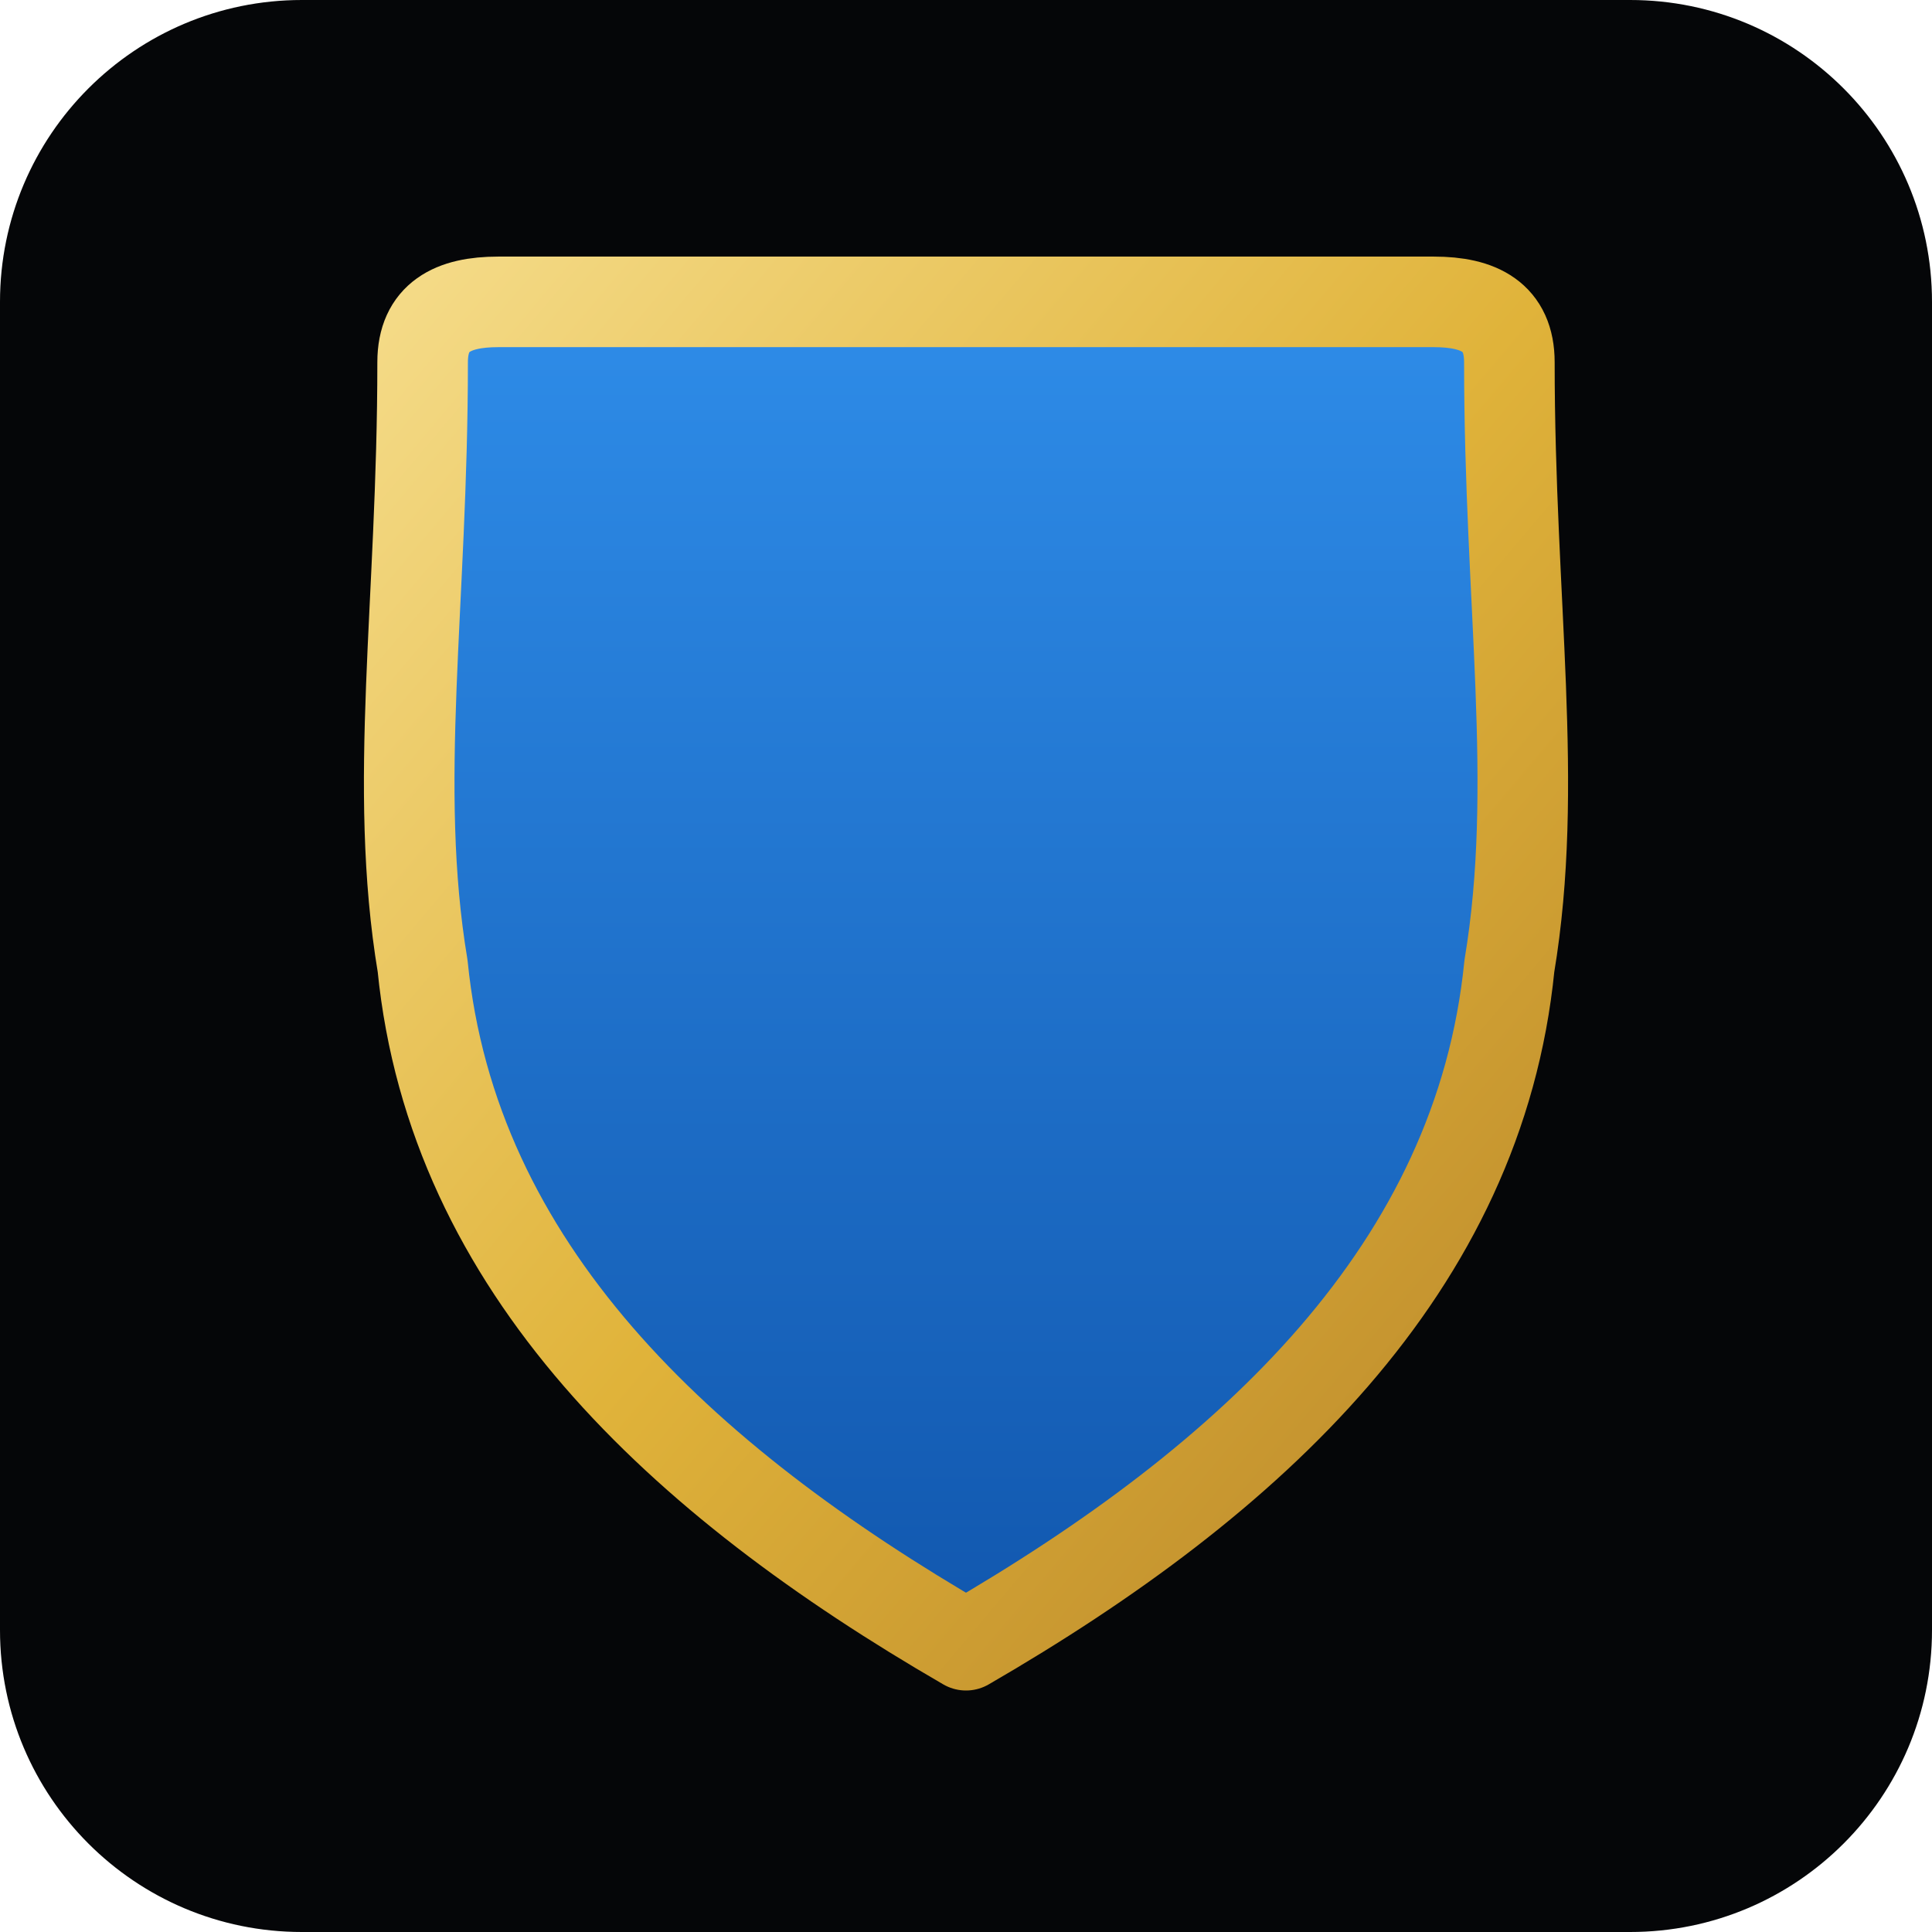
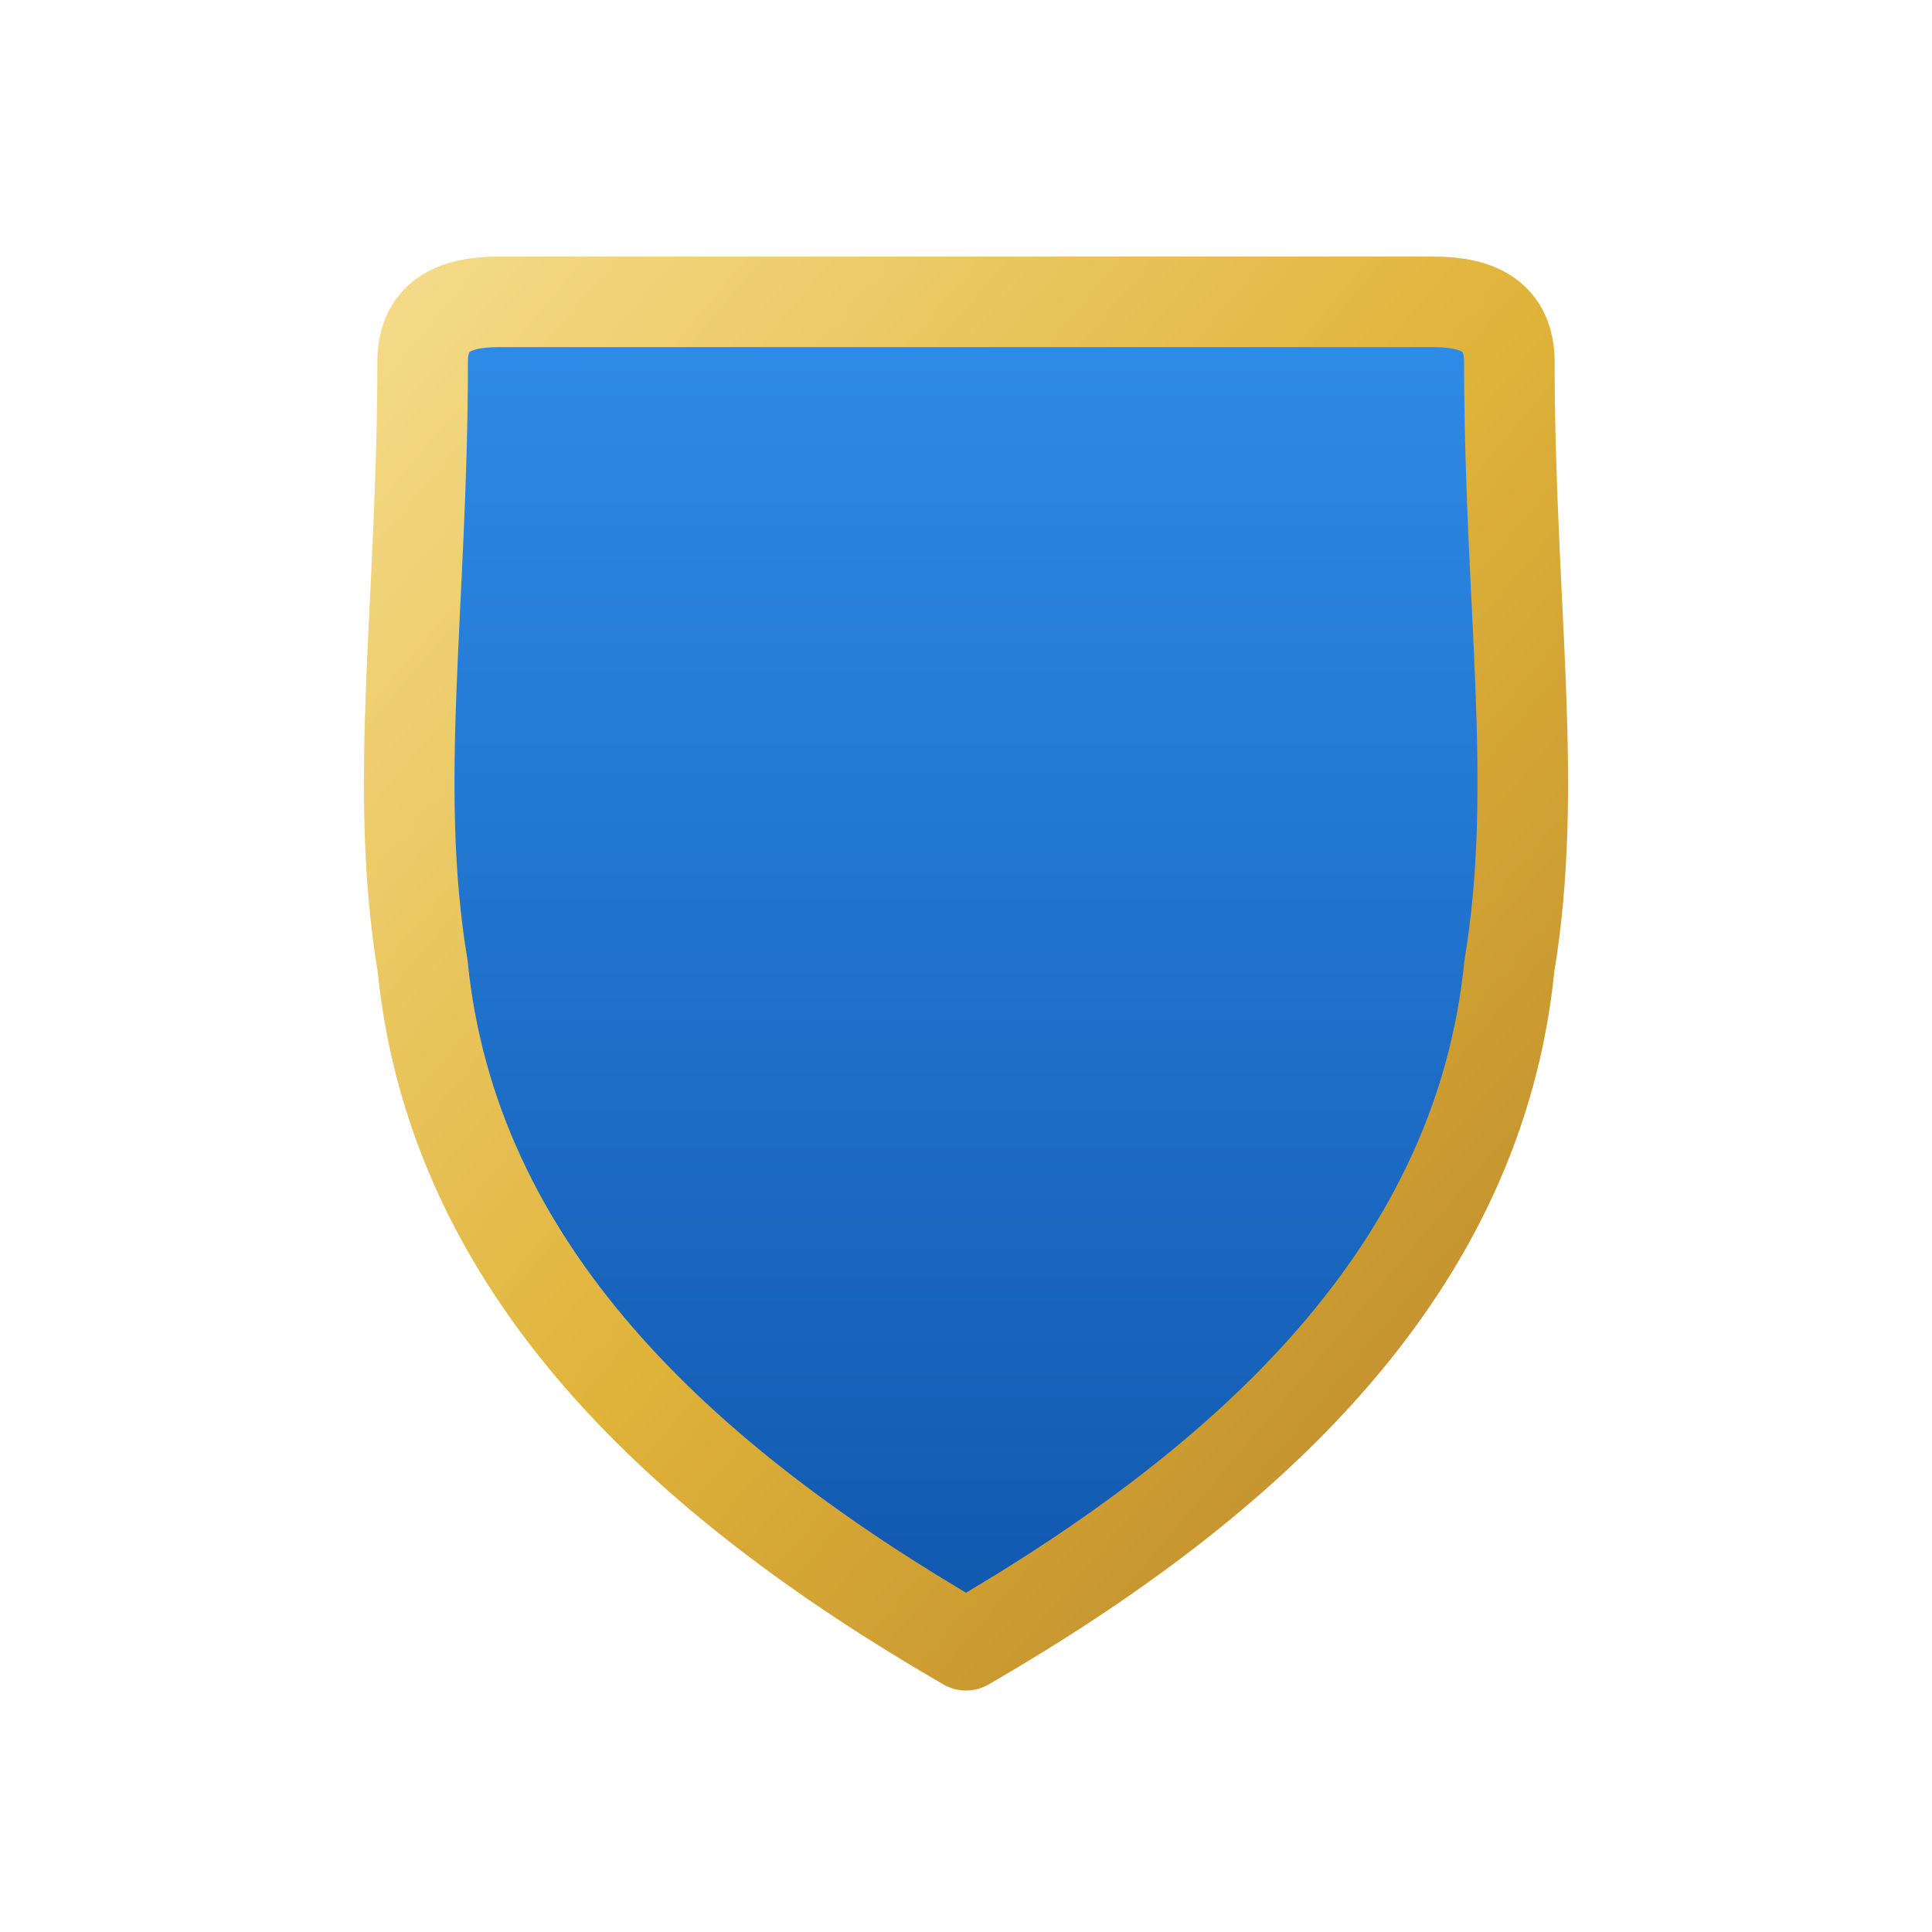
<svg xmlns="http://www.w3.org/2000/svg" viewBox="0 0 64 64">
  <defs>
    <linearGradient id="b" x1="0" y1="0" x2="0" y2="1">
      <stop offset="0" stop-color="#2E8CE8" />
      <stop offset="1" stop-color="#1157AE" />
    </linearGradient>
    <linearGradient id="g" x1="0" y1="0" x2="1" y2="1">
      <stop offset="0" stop-color="#F4DA86" />
      <stop offset=".5" stop-color="#E0B33A" />
      <stop offset="1" stop-color="#B9862A" />
    </linearGradient>
  </defs>
-   <rect width="64" height="64" rx="10" fill="#050608" />
  <path d="M14 12C14 10.5 15 10 16.5 10L47.5 10C49 10 50 10.5 50 12C50 20 51 26 50 32C49 42 41.5 49 32 54.5C22.5 49 15 42 14 32C13 26 14 20 14 12Z" fill="url(#b)" stroke="url(#g)" stroke-width="3" stroke-linejoin="round" />
</svg>
